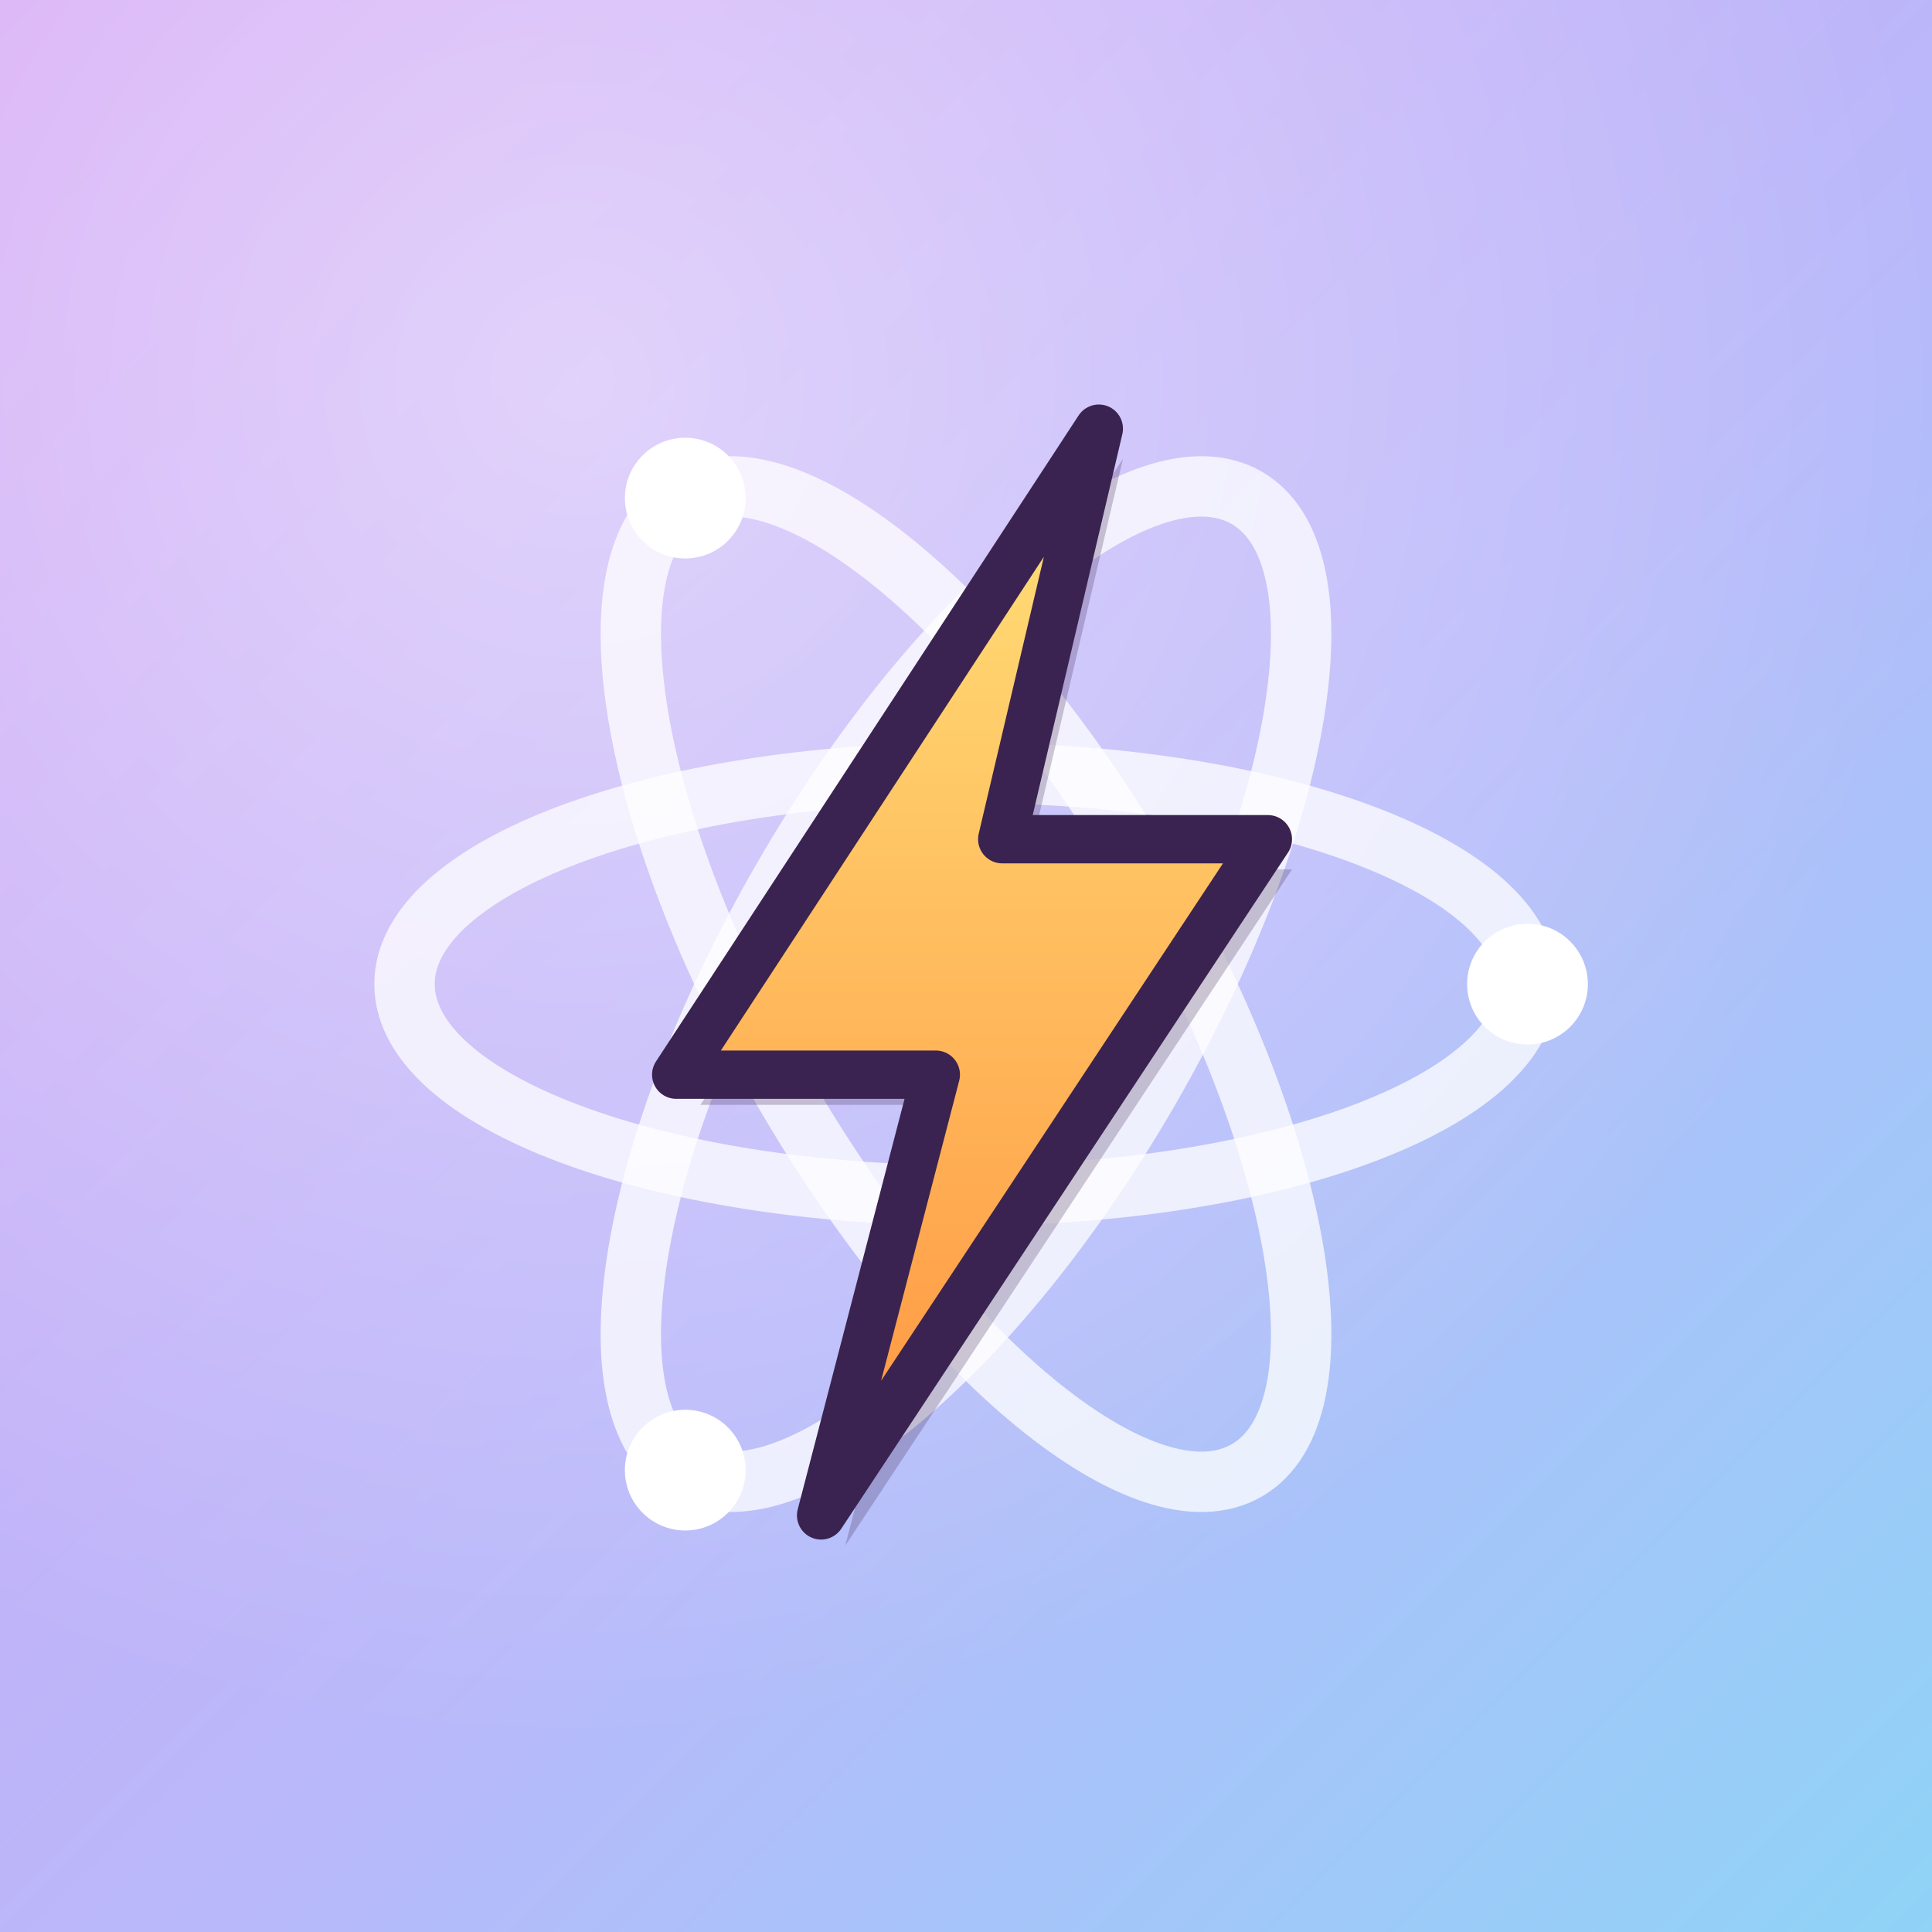
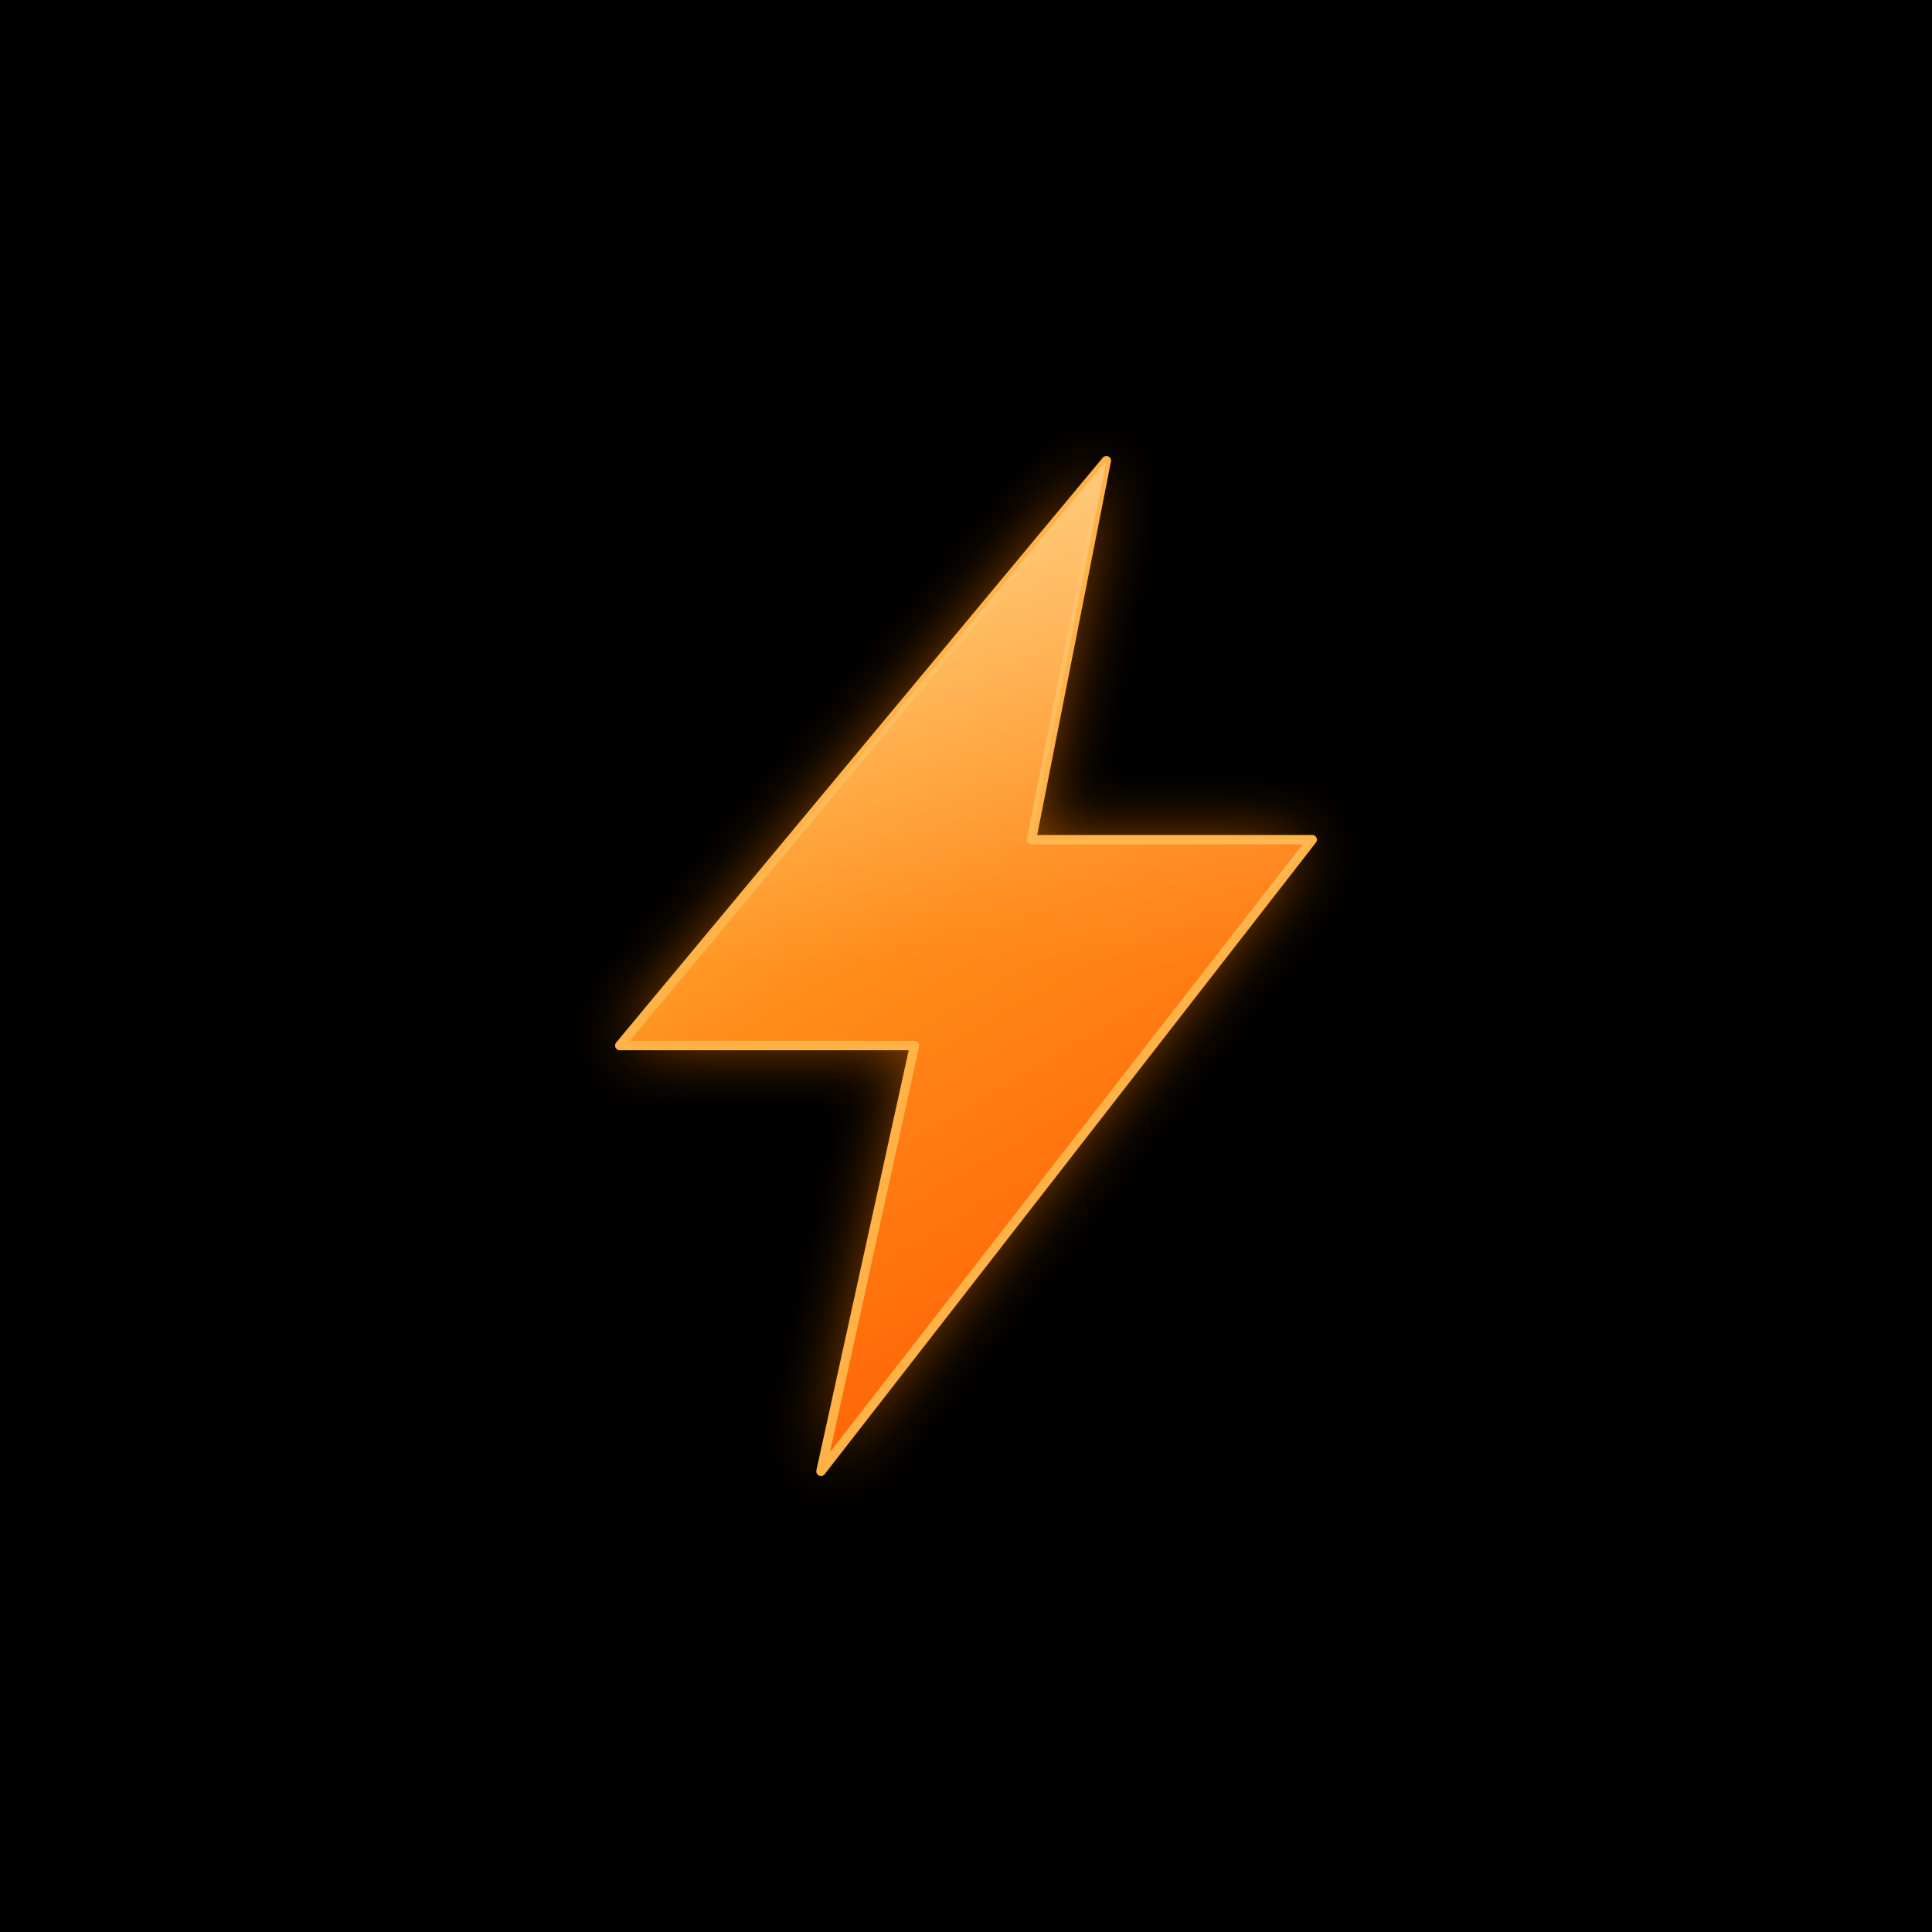
<svg xmlns="http://www.w3.org/2000/svg" viewBox="0 0 512 512" width="512" height="512">
  <defs>
-     <linearGradient id="bg" x1="0" y1="0" x2="1" y2="1">
-       <stop offset="0" stop-color="#d4a5f5" />
-       <stop offset=".55" stop-color="#b9b8fa" />
-       <stop offset="1" stop-color="#8fd3f7" />
+     <linearGradient id="b" x1="0.3" y1="0" x2="0.7" y2="1">
+       <stop offset="0" stop-color="#ffc85a" />
+       <stop offset=".45" stop-color="#ff8c1a" />
+       <stop offset="1" stop-color="#ff5a00" />
    </linearGradient>
-     <radialGradient id="hl" cx=".3" cy=".2" r=".7">
-       <stop offset="0" stop-color="#fff" stop-opacity=".45" />
-       <stop offset="1" stop-color="#fff" stop-opacity="0" />
-     </radialGradient>
-     <linearGradient id="bolt" x1="0" y1="0" x2="0" y2="1">
-       <stop offset="0" stop-color="#ffe27a" />
-       <stop offset="1" stop-color="#ff9440" />
+     <linearGradient id="h" x1="0" y1="0" x2="0" y2="1">
+       <stop offset="0" stop-color="#fff" stop-opacity=".55" />
+       <stop offset=".5" stop-color="#fff" stop-opacity="0" />
    </linearGradient>
+     <filter id="gl" x="-50%" y="-50%" width="200%" height="200%">
+       <feGaussianBlur stdDeviation="13.6" />
+     </filter>
  </defs>
-   <rect width="512" height="512" fill="url(#bg)" />
-   <rect width="512" height="512" rx="0" fill="url(#hl)" />
-   <g transform="translate(256 256) scale(0.8) translate(-256 -256)">
-     <g fill="none" stroke="#fff" stroke-width="20" stroke-opacity=".75">
-       <ellipse cx="256" cy="262" rx="186" ry="70" />
-       <ellipse cx="256" cy="262" rx="186" ry="70" transform="rotate(60 256 262)" />
-       <ellipse cx="256" cy="262" rx="186" ry="70" transform="rotate(-60 256 262)" />
-     </g>
-     <circle cx="442" cy="262" r="20" fill="#fff" />
-     <circle cx="163" cy="101" r="20" fill="#fff" />
-     <circle cx="163" cy="423" r="20" fill="#fff" />
-     <path d="M300 78 L160 292 L246 292 L208 438 L356 214 L268 214 Z" fill="#3a2350" transform="translate(8 10)" opacity=".25" />
-     <path d="M300 78 L160 292 L246 292 L208 438 L356 214 L268 214 Z" fill="url(#bolt)" stroke="#3a2350" stroke-width="16" stroke-linejoin="round" />
+   <rect width="512" height="512" rx="0" fill="#000" />
+   <g transform="translate(97.28 97.28) scale(0.62)">
+     <path d="M316 40 108 290h126l-40 182 210-270H284z" fill="#ff7a00" opacity=".6" filter="url(#gl)" />
+     <path d="M316 40 108 290h126l-40 182 210-270H284z" fill="url(#b)" stroke="#ffb347" stroke-width="4" stroke-linejoin="round" />
+     <path d="M316 40 108 290h126l-40 182 210-270H284z" fill="url(#h)" opacity=".5" />
  </g>
</svg>
